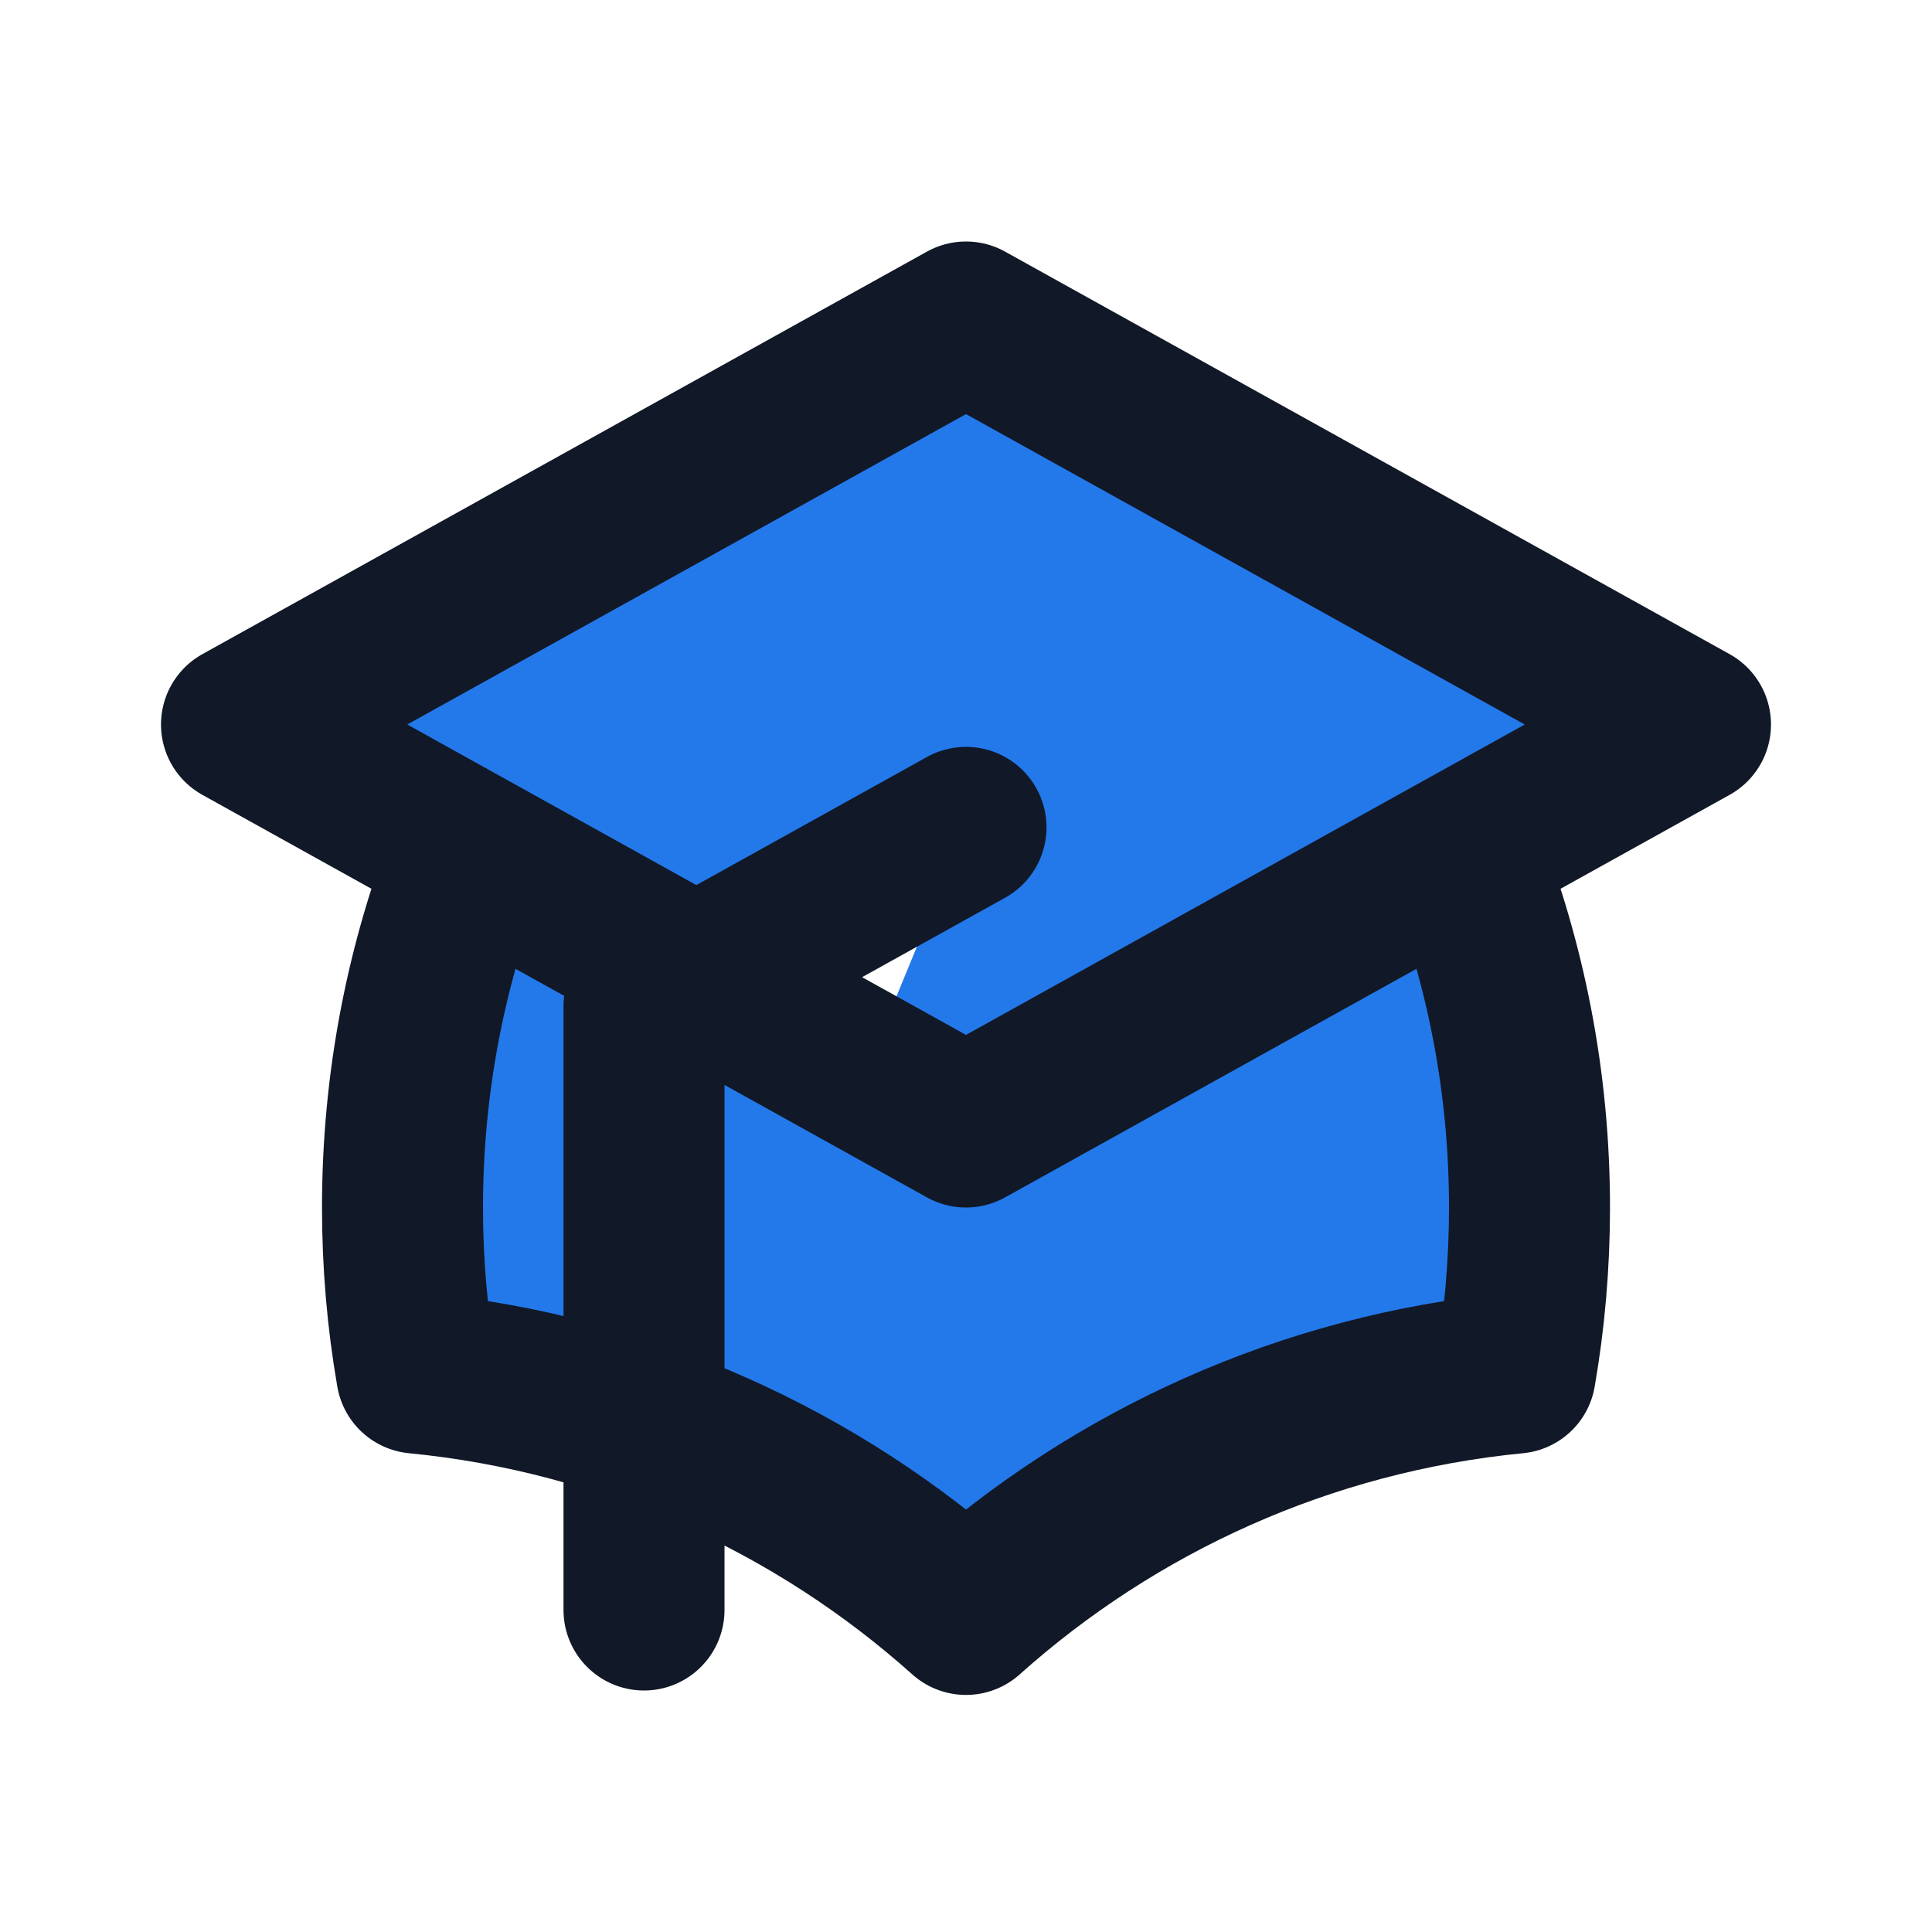
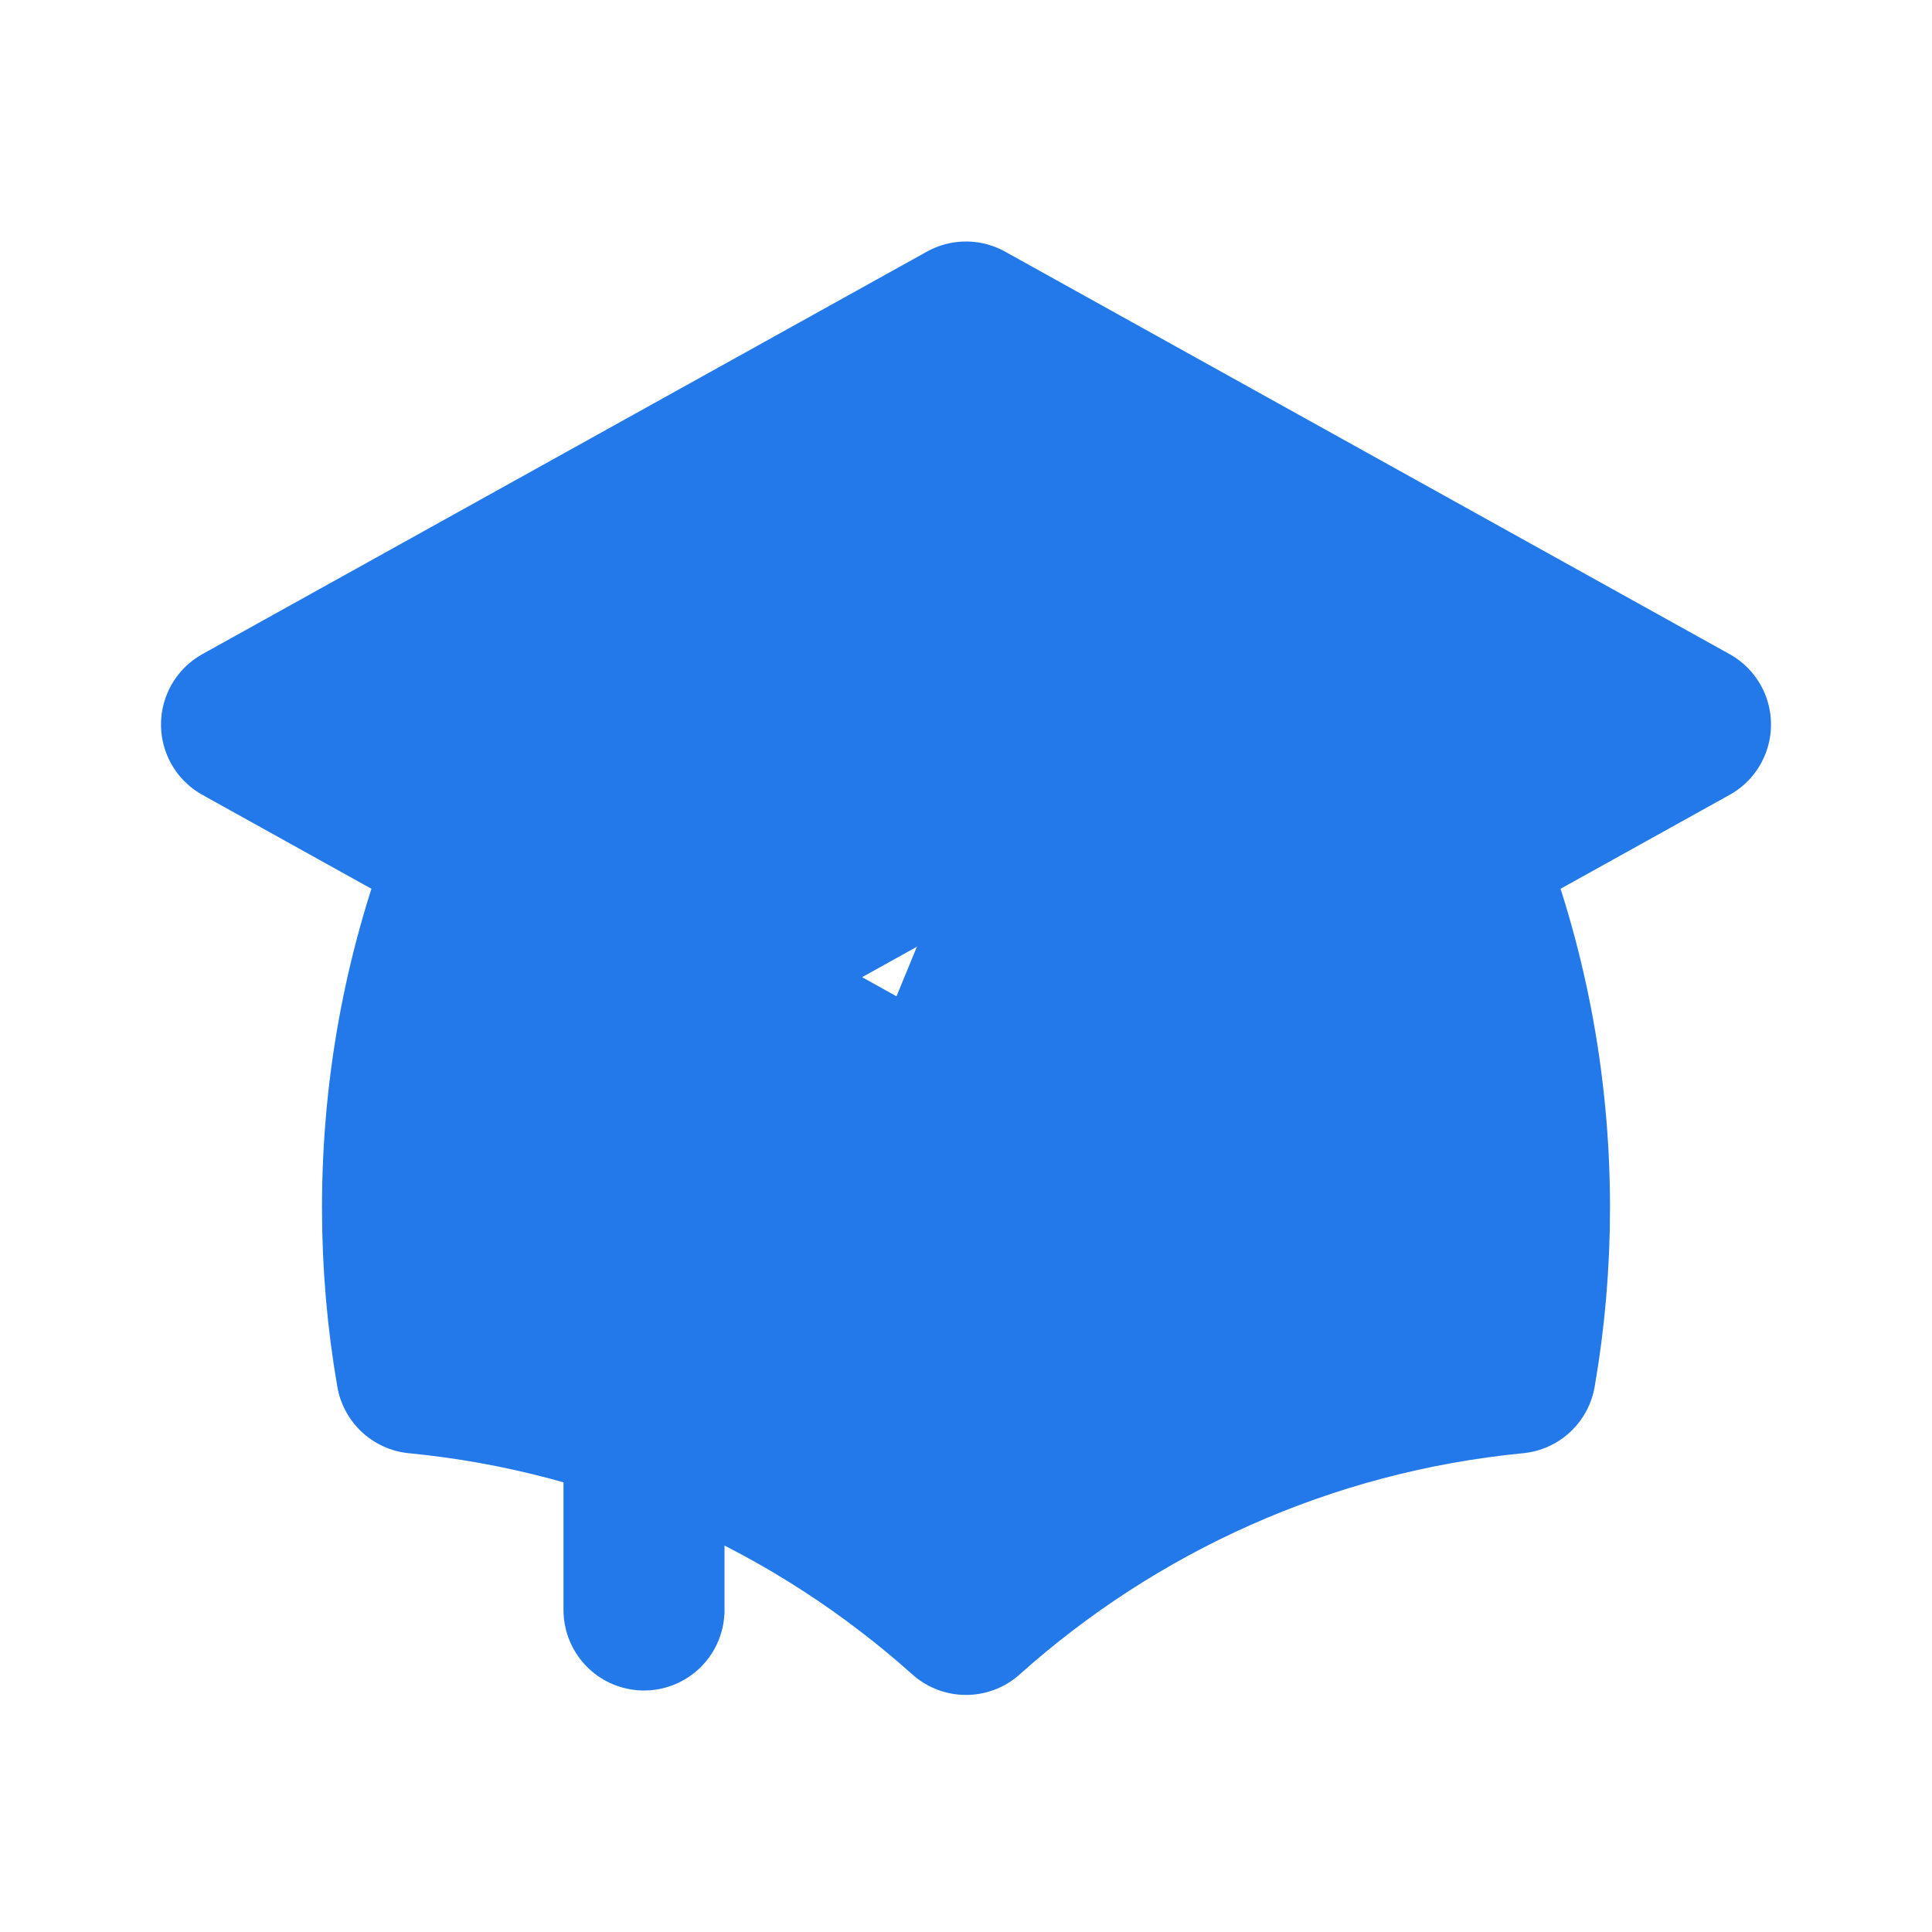
<svg xmlns="http://www.w3.org/2000/svg" width="24" height="24" viewBox="0 0 24 24" fill="#2379ea">
-   <path d="M12 14L21 9L12 4L3 9L12 14ZM12 14L18.159 10.578C18.702 11.947 19 13.438 19 15C19 15.701 18.94 16.389 18.824 17.057C16.214 17.311 13.849 18.401 12 20.055C10.151 18.401 7.786 17.311 5.176 17.057C5.06 16.389 5 15.701 5 15C5 13.438 5.298 11.947 5.841 10.578L12 14ZM8 20V12.5L12 10.278" stroke="#111827" stroke-width="2" stroke-linecap="round" stroke-linejoin="round" />
+   <path d="M12 14L21 9L12 4L3 9L12 14ZM12 14L18.159 10.578C18.702 11.947 19 13.438 19 15C19 15.701 18.94 16.389 18.824 17.057C16.214 17.311 13.849 18.401 12 20.055C10.151 18.401 7.786 17.311 5.176 17.057C5.06 16.389 5 15.701 5 15C5 13.438 5.298 11.947 5.841 10.578L12 14ZM8 20V12.5L12 10.278" stroke="#2379ea" stroke-width="2" stroke-linecap="round" stroke-linejoin="round" />
</svg>
